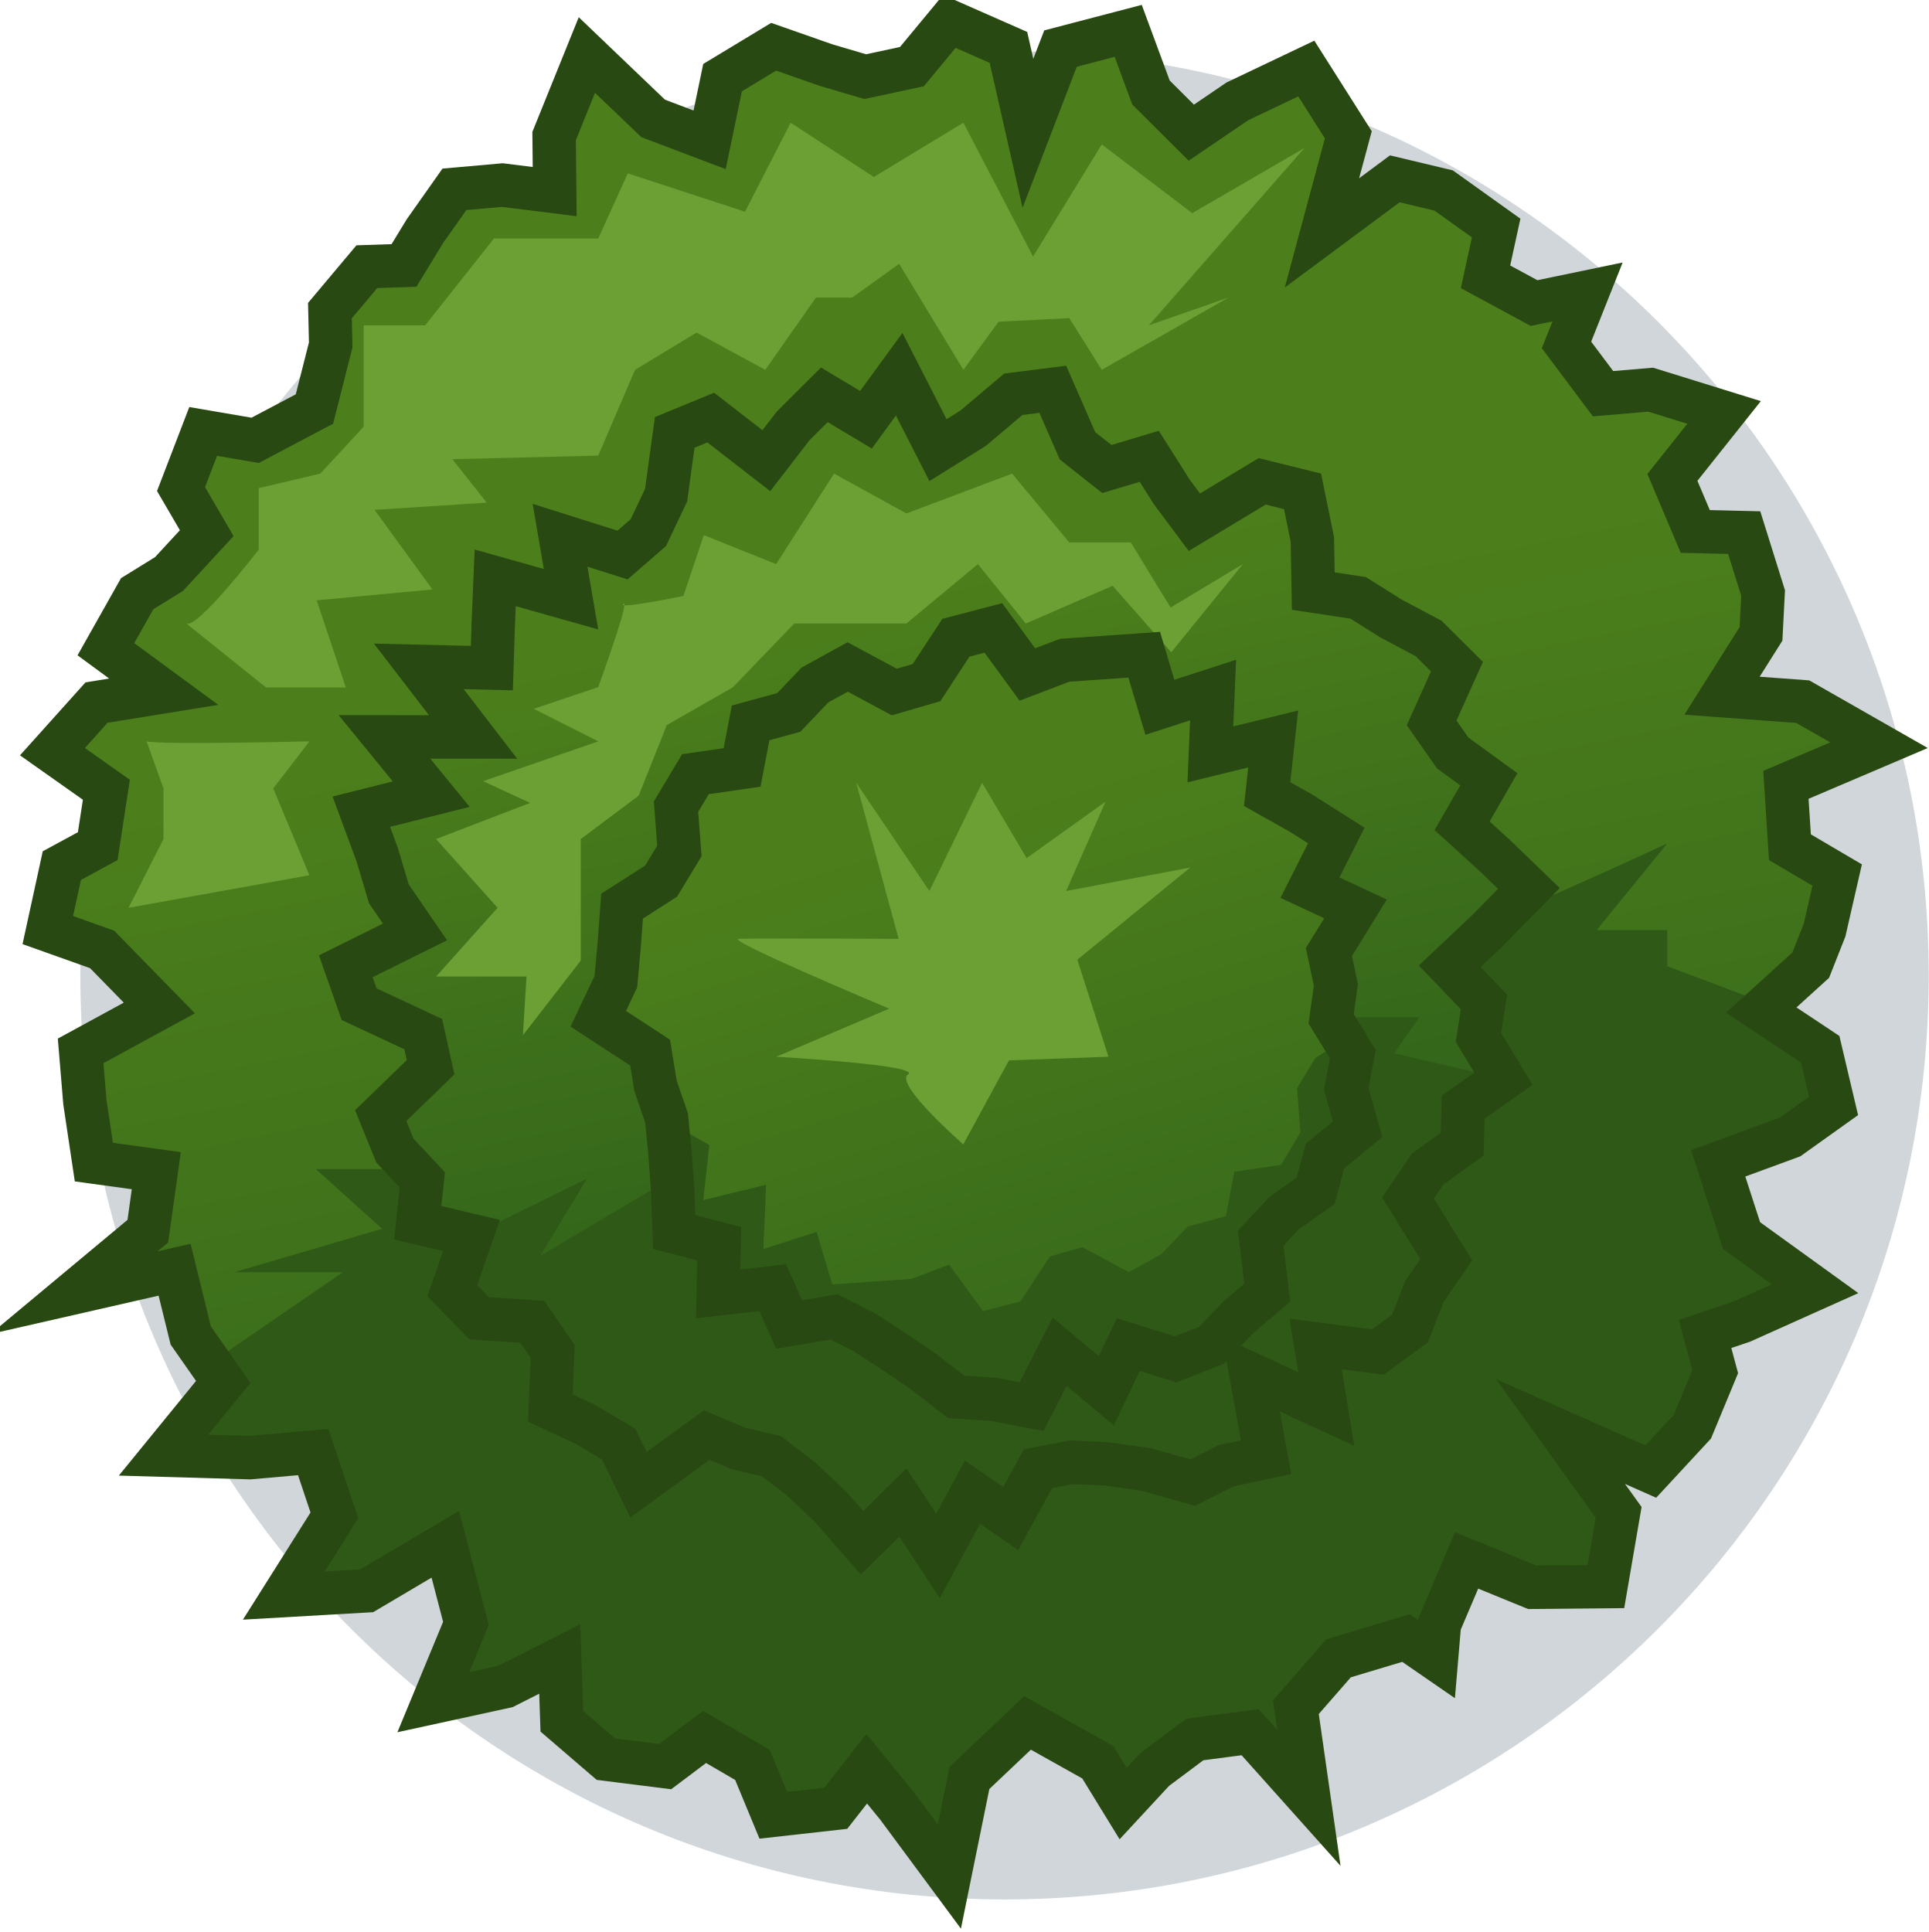
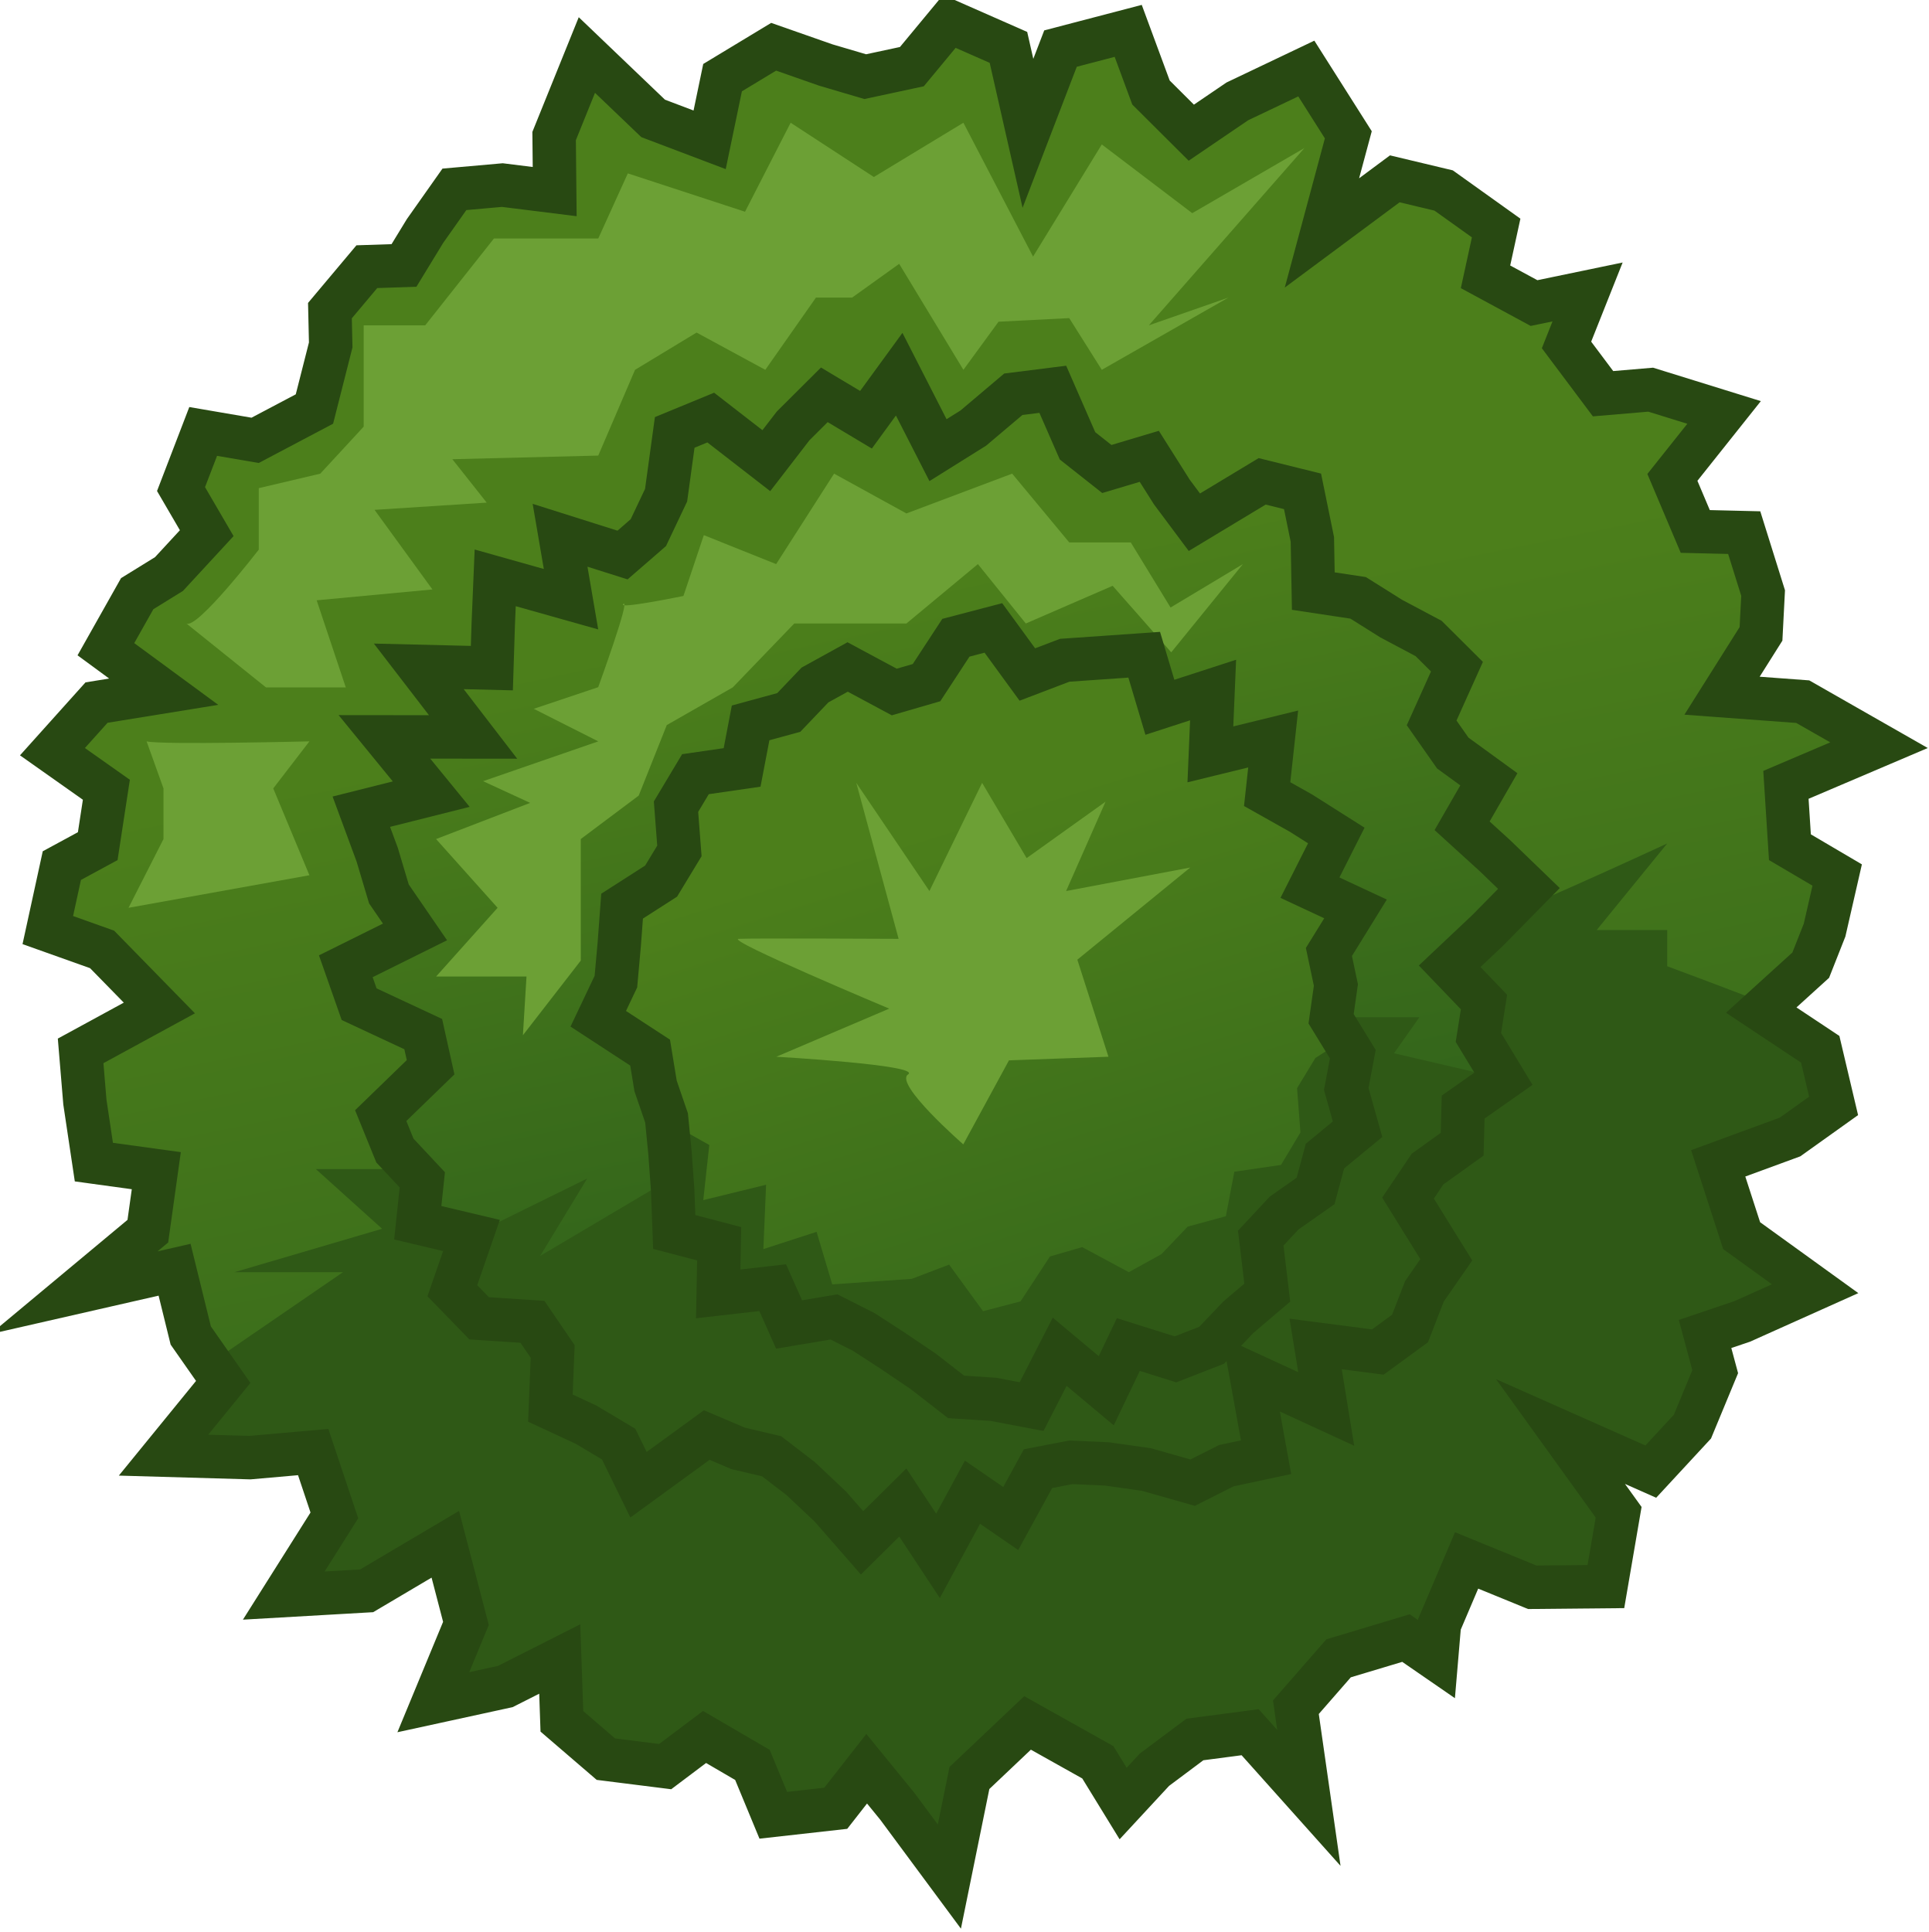
- <svg xmlns="http://www.w3.org/2000/svg" id="Layer_1" xml:space="preserve" version="1.1" viewBox="0 0 88.845 89" enable-background="new 0 0 88.845 89">
-   <circle opacity=".2" cy="44.928" cx="46.273" r="42.572" fill="#183049" />
+ <svg xmlns="http://www.w3.org/2000/svg" id="Layer_1" xml:space="preserve" viewBox="0 0 88.845 89" width="100%" version="1.1" enable-background="new 0 0 88.845 89" height="100%">
  <linearGradient id="SVGID_1_" y2="69.183" gradientUnits="userSpaceOnUse" x2="49.545" y1="30.183" x1="41.545">
-     <stop stop-color="#4C7F1B" offset="0" />
-     <stop stop-color="#34661B" offset="1" />
+     <stop id="stop6114" stop-color="#4C7F1B" offset="0" />
+     <stop id="stop6116" stop-color="#34661B" offset="1" />
  </linearGradient>
-   <polygon points="84.048 42.845 83.41 44.461 81.13 46.531 83.847 48.336 84.463 50.945 82.458 52.376 79.148 53.591 80.227 56.922 83.612 59.366 80.247 60.875 78.542 61.451 79.009 63.188 77.961 65.719 76.042 67.792 71.884 65.946 74.561 69.664 73.974 73.088 70.582 73.12 67.558 71.883 66.305 74.828 66.169 76.428 64.765 75.46 61.66 76.393 59.694 78.645 60.292 82.822 57.587 79.797 55.042 80.131 53.18 81.523 51.736 83.082 50.57 81.182 47.333 79.369 44.656 81.905 43.732 86.447 41.339 83.215 39.923 81.479 38.498 83.301 35.621 83.623 34.66 81.302 32.455 80.016 30.641 81.381 27.91 81.038 25.883 79.296 25.784 76.424 23.276 77.692 19.961 78.414 21.463 74.784 20.513 71.139 16.889 73.283 13.072 73.502 15.402 69.808 14.427 66.891 11.509 67.148 7.532 67.034 10.283 63.66 8.787 61.522 8.042 58.492 3.41 59.549 6.81 56.716 7.2 53.929 4.324 53.534 3.91 50.766 3.714 48.41 7.341 46.434 4.703 43.736 2.202 42.845 2.849 39.875 4.502 38.979 4.9 36.381 2.416 34.627 4.447 32.365 7.541 31.864 4.878 29.907 6.32 27.348 7.783 26.445 9.523 24.561 8.339 22.53 9.359 19.875 11.752 20.285 14.484 18.842 15.234 15.89 15.198 14.309 16.898 12.285 18.609 12.229 19.577 10.643 20.932 8.722 23.14 8.526 25.551 8.826 25.525 6.267 27.034 2.535 30.087 5.455 32.689 6.441 33.284 3.577 35.638 2.154 38.039 2.995 39.857 3.531 42.005 3.07 43.732 0.985 46.453 2.183 47.351 6.142 48.851 2.238 51.97 1.422 53.019 4.262 54.876 6.112 56.997 4.67 60.174 3.157 62.109 6.21 60.894 10.73 64.25 8.238 66.5 8.775 68.919 10.504 68.429 12.752 70.664 13.961 73.13 13.449 72.16 15.89 73.843 18.137 76.037 17.951 79.418 19 77.037 21.991 78.091 24.482 80.345 24.536 81.216 27.319 81.119 29.2 79.324 32.048 83.042 32.323 86.555 34.328 82.267 36.155 82.451 39.028 84.628 40.309" fill="url(#SVGID_1_)" />
-   <path d="m83.612 59.366l-3.385-2.444-1.079-3.331 3.311-1.215 2.005-1.431-0.616-2.609-2.717-1.805 0.291-0.266c-1.965-0.77-4.623-1.754-4.623-1.754v-1.667h-3.25l3.25-3.989s-8.062 3.736-9.25 3.989-48.184 11.011-48.184 11.011h-4.816l3.052 2.75-6.802 2h5l-6.117 4.196 0.602 0.858-2.751 3.374 3.978 0.114 2.918-0.258 0.975 2.917-2.33 3.694 3.817-0.219 3.624-2.145 0.95 3.646-1.502 3.63 3.314-0.722 2.508-1.269 0.1 2.872 2.026 1.742 2.731 0.343 1.813-1.365 2.205 1.286 0.961 2.321 2.877-0.322 1.426-1.821 1.416 1.735 2.393 3.232 0.924-4.542 2.678-2.536 3.236 1.812 1.166 1.9 1.444-1.559 1.862-1.393 2.545-0.334 2.704 3.025-0.598-4.178 1.966-2.252 3.105-0.933 1.404 0.968 0.136-1.6 1.253-2.945 3.023 1.237 3.393-0.032 0.587-3.424-2.677-3.718 4.158 1.846 1.919-2.073 1.048-2.53-0.467-1.737 1.704-0.576 3.366-1.504z" fill="#2F5916" />
-   <polygon stroke="#284912" stroke-width="2" stroke-miterlimit="10" points="84.048 42.845 83.41 44.461 81.13 46.531 83.847 48.336 84.463 50.945 82.458 52.376 79.148 53.591 80.227 56.922 83.612 59.366 80.247 60.875 78.542 61.451 79.009 63.188 77.961 65.719 76.042 67.792 71.884 65.946 74.561 69.664 73.974 73.088 70.582 73.12 67.558 71.883 66.305 74.828 66.169 76.428 64.765 75.46 61.66 76.393 59.694 78.645 60.292 82.822 57.587 79.797 55.042 80.131 53.18 81.523 51.736 83.082 50.57 81.182 47.333 79.369 44.656 81.905 43.732 86.447 41.339 83.215 39.923 81.479 38.498 83.301 35.621 83.623 34.66 81.302 32.455 80.016 30.641 81.381 27.91 81.038 25.883 79.296 25.784 76.424 23.276 77.692 19.961 78.414 21.463 74.784 20.513 71.139 16.889 73.283 13.072 73.502 15.402 69.808 14.427 66.891 11.509 67.148 7.532 67.034 10.283 63.66 8.787 61.522 8.042 58.492 3.41 59.549 6.81 56.716 7.2 53.929 4.324 53.534 3.91 50.766 3.714 48.41 7.341 46.434 4.703 43.736 2.202 42.845 2.849 39.875 4.502 38.979 4.9 36.381 2.416 34.627 4.447 32.365 7.541 31.864 4.878 29.907 6.32 27.348 7.783 26.445 9.523 24.561 8.339 22.53 9.359 19.875 11.752 20.285 14.484 18.842 15.234 15.89 15.198 14.309 16.898 12.285 18.609 12.229 19.577 10.643 20.932 8.722 23.14 8.526 25.551 8.826 25.525 6.267 27.034 2.535 30.087 5.455 32.689 6.441 33.284 3.577 35.638 2.154 38.039 2.995 39.857 3.531 42.005 3.07 43.732 0.985 46.453 2.183 47.351 6.142 48.851 2.238 51.97 1.422 53.019 4.262 54.876 6.112 56.997 4.67 60.174 3.157 62.109 6.21 60.894 10.73 64.25 8.238 66.5 8.775 68.919 10.504 68.429 12.752 70.664 13.961 73.13 13.449 72.16 15.89 73.843 18.137 76.037 17.951 79.418 19 77.037 21.991 78.091 24.482 80.345 24.536 81.216 27.319 81.119 29.2 79.324 32.048 83.042 32.323 86.555 34.328 82.267 36.155 82.451 39.028 84.628 40.309" fill="none" />
-   <g fill="#6CA035">
-     <path d="m8.587 28.723c0.5 0.264 3.333-3.403 3.333-3.403v-2.833l2.833-0.667 2-2.166v-4.667h2.834l3.166-4h4.805l1.362-3 5.399 1.767 2.101-4.1 3.833 2.5 4.125-2.5 3.209 6.166 3.166-5.166 4.167 3.166 5.167-3-7.167 8.167 3.667-1.279-5.834 3.328-1.5-2.382-3.256 0.166-1.619 2.216-2.958-4.882-2.167 1.554h-1.666l-2.334 3.328-3.166-1.716-2.834 1.716-1.695 3.951-6.721 0.167 1.583 2-5.167 0.333 2.667 3.667-5.333 0.5 1.342 4.014h-3.676l-3.666-2.945z" />
-     <path d="m6.753 34.152c0.667 0.167 7.5 0 7.5 0l-1.666 2.167 1.666 4-8.333 1.5 1.611-3.167v-2.333l-0.778-2.167z" />
+   <polygon id="polygon6118" points="84.048 42.845 83.41 44.461 81.13 46.531 83.847 48.336 84.463 50.945 82.458 52.376 79.148 53.591 80.227 56.922 83.612 59.366 80.247 60.875 78.542 61.451 79.009 63.188 77.961 65.719 76.042 67.792 71.884 65.946 74.561 69.664 73.974 73.088 70.582 73.12 67.558 71.883 66.305 74.828 66.169 76.428 64.765 75.46 61.66 76.393 59.694 78.645 60.292 82.822 57.587 79.797 55.042 80.131 53.18 81.523 51.736 83.082 50.57 81.182 47.333 79.369 44.656 81.905 43.732 86.447 41.339 83.215 39.923 81.479 38.498 83.301 35.621 83.623 34.66 81.302 32.455 80.016 30.641 81.381 27.91 81.038 25.883 79.296 25.784 76.424 23.276 77.692 19.961 78.414 21.463 74.784 20.513 71.139 16.889 73.283 13.072 73.502 15.402 69.808 14.427 66.891 11.509 67.148 7.532 67.034 10.283 63.66 8.787 61.522 8.042 58.492 3.41 59.549 6.81 56.716 7.2 53.929 4.324 53.534 3.91 50.766 3.714 48.41 7.341 46.434 4.703 43.736 2.202 42.845 2.849 39.875 4.502 38.979 4.9 36.381 2.416 34.627 4.447 32.365 7.541 31.864 4.878 29.907 6.32 27.348 7.783 26.445 9.523 24.561 8.339 22.53 9.359 19.875 11.752 20.285 14.484 18.842 15.234 15.89 15.198 14.309 16.898 12.285 18.609 12.229 19.577 10.643 20.932 8.722 23.14 8.526 25.551 8.826 25.525 6.267 27.034 2.535 30.087 5.455 32.689 6.441 33.284 3.577 35.638 2.154 38.039 2.995 39.857 3.531 42.005 3.07 43.732 0.985 46.453 2.183 47.351 6.142 48.851 2.238 51.97 1.422 53.019 4.262 54.876 6.112 56.997 4.67 60.174 3.157 62.109 6.21 60.894 10.73 64.25 8.238 66.5 8.775 68.919 10.504 68.429 12.752 70.664 13.961 73.13 13.449 72.16 15.89 73.843 18.137 76.037 17.951 79.418 19 77.037 21.991 78.091 24.482 80.345 24.536 81.216 27.319 81.119 29.2 79.324 32.048 83.042 32.323 86.555 34.328 82.267 36.155 82.451 39.028 84.628 40.309" fill="url(#SVGID_1_)" />
+   <path id="path6120" fill="#2F5916" d="m83.612 59.366l-3.385-2.444-1.079-3.331 3.311-1.215 2.005-1.431-0.616-2.609-2.717-1.805 0.291-0.266c-1.965-0.77-4.623-1.754-4.623-1.754v-1.667h-3.25l3.25-3.989s-8.062 3.736-9.25 3.989-48.184 11.011-48.184 11.011h-4.816l3.052 2.75-6.802 2h5l-6.117 4.196 0.602 0.858-2.751 3.374 3.978 0.114 2.918-0.258 0.975 2.917-2.33 3.694 3.817-0.219 3.624-2.145 0.95 3.646-1.502 3.63 3.314-0.722 2.508-1.269 0.1 2.872 2.026 1.742 2.731 0.343 1.813-1.365 2.205 1.286 0.961 2.321 2.877-0.322 1.426-1.821 1.416 1.735 2.393 3.232 0.924-4.542 2.678-2.536 3.236 1.812 1.166 1.9 1.444-1.559 1.862-1.393 2.545-0.334 2.704 3.025-0.598-4.178 1.966-2.252 3.105-0.933 1.404 0.968 0.136-1.6 1.253-2.945 3.023 1.237 3.393-0.032 0.587-3.424-2.677-3.718 4.158 1.846 1.919-2.073 1.048-2.53-0.467-1.737 1.704-0.576 3.366-1.504z" />
+   <polygon id="polygon6122" stroke="#284912" points="84.048 42.845 83.41 44.461 81.13 46.531 83.847 48.336 84.463 50.945 82.458 52.376 79.148 53.591 80.227 56.922 83.612 59.366 80.247 60.875 78.542 61.451 79.009 63.188 77.961 65.719 76.042 67.792 71.884 65.946 74.561 69.664 73.974 73.088 70.582 73.12 67.558 71.883 66.305 74.828 66.169 76.428 64.765 75.46 61.66 76.393 59.694 78.645 60.292 82.822 57.587 79.797 55.042 80.131 53.18 81.523 51.736 83.082 50.57 81.182 47.333 79.369 44.656 81.905 43.732 86.447 41.339 83.215 39.923 81.479 38.498 83.301 35.621 83.623 34.66 81.302 32.455 80.016 30.641 81.381 27.91 81.038 25.883 79.296 25.784 76.424 23.276 77.692 19.961 78.414 21.463 74.784 20.513 71.139 16.889 73.283 13.072 73.502 15.402 69.808 14.427 66.891 11.509 67.148 7.532 67.034 10.283 63.66 8.787 61.522 8.042 58.492 3.41 59.549 6.81 56.716 7.2 53.929 4.324 53.534 3.91 50.766 3.714 48.41 7.341 46.434 4.703 43.736 2.202 42.845 2.849 39.875 4.502 38.979 4.9 36.381 2.416 34.627 4.447 32.365 7.541 31.864 4.878 29.907 6.32 27.348 7.783 26.445 9.523 24.561 8.339 22.53 9.359 19.875 11.752 20.285 14.484 18.842 15.234 15.89 15.198 14.309 16.898 12.285 18.609 12.229 19.577 10.643 20.932 8.722 23.14 8.526 25.551 8.826 25.525 6.267 27.034 2.535 30.087 5.455 32.689 6.441 33.284 3.577 35.638 2.154 38.039 2.995 39.857 3.531 42.005 3.07 43.732 0.985 46.453 2.183 47.351 6.142 48.851 2.238 51.97 1.422 53.019 4.262 54.876 6.112 56.997 4.67 60.174 3.157 62.109 6.21 60.894 10.73 64.25 8.238 66.5 8.775 68.919 10.504 68.429 12.752 70.664 13.961 73.13 13.449 72.16 15.89 73.843 18.137 76.037 17.951 79.418 19 77.037 21.991 78.091 24.482 80.345 24.536 81.216 27.319 81.119 29.2 79.324 32.048 83.042 32.323 86.555 34.328 82.267 36.155 82.451 39.028 84.628 40.309" stroke-miterlimit="10" stroke-width="2" fill="none" />
+   <g id="g6124" fill="#6CA035">
+     <path id="path6126" d="m8.587 28.723c0.5 0.264 3.333-3.403 3.333-3.403v-2.833l2.833-0.667 2-2.166v-4.667h2.834l3.166-4h4.805l1.362-3 5.399 1.767 2.101-4.1 3.833 2.5 4.125-2.5 3.209 6.166 3.166-5.166 4.167 3.166 5.167-3-7.167 8.167 3.667-1.279-5.834 3.328-1.5-2.382-3.256 0.166-1.619 2.216-2.958-4.882-2.167 1.554h-1.666l-2.334 3.328-3.166-1.716-2.834 1.716-1.695 3.951-6.721 0.167 1.583 2-5.167 0.333 2.667 3.667-5.333 0.5 1.342 4.014h-3.676l-3.666-2.945z" />
+     <path id="path6128" d="m6.753 34.152c0.667 0.167 7.5 0 7.5 0l-1.666 2.167 1.666 4-8.333 1.5 1.611-3.167v-2.333l-0.778-2.167z" />
  </g>
  <linearGradient id="SVGID_2_" y2="53.846" gradientUnits="userSpaceOnUse" x2="45.573" y1="27.513" x1="39.906">
-     <stop stop-color="#4C7F1B" offset="0" />
-     <stop stop-color="#34661B" offset="1" />
+     <stop id="stop6131" stop-color="#4C7F1B" offset="0" />
+     <stop id="stop6133" stop-color="#34661B" offset="1" />
  </linearGradient>
-   <polygon points="66.777 44.512 68.359 46.161 68.101 47.792 69.255 49.695 67.399 50.998 67.353 52.711 65.759 53.854 64.859 55.191 66.622 58.034 65.615 59.487 64.951 61.2 63.468 62.283 60.604 61.911 61.091 64.906 57.628 63.311 58.32 67.128 56.49 67.519 54.939 68.301 52.81 67.695 50.99 67.438 49.332 67.363 47.815 67.656 46.558 69.953 44.797 68.74 43.208 71.672 41.587 69.215 39.71 71.072 38.253 69.405 36.88 68.11 35.542 67.084 34.004 66.722 32.556 66.107 29.412 68.396 28.496 66.523 26.998 65.631 25.353 64.866 25.458 62.257 24.527 60.891 22.07 60.729 20.837 59.459 21.718 56.914 19.244 56.328 19.453 54.35 18.192 53.003 17.537 51.392 19.835 49.164 19.496 47.637 16.543 46.26 15.929 44.512 19.117 42.931 17.915 41.18 17.375 39.372 16.644 37.392 19.864 36.583 17.708 33.945 21.792 33.949 19.291 30.697 22.657 30.778 22.72 28.787 22.811 26.619 26.303 27.603 25.799 24.658 28.677 25.568 29.865 24.537 30.683 22.812 31.08 19.92 32.74 19.236 35.3 21.221 36.537 19.617 37.972 18.188 39.891 19.336 41.42 17.238 43.208 20.737 44.833 19.721 46.677 18.162 48.496 17.933 49.635 20.538 50.986 21.605 52.941 21.021 53.982 22.669 55.018 24.057 58.14 22.174 60 22.635 60.453 24.851 60.496 27.229 62.562 27.541 64.083 28.496 65.808 29.412 67.113 30.711 65.947 33.301 66.921 34.691 68.583 35.899 67.35 38.041 68.855 39.41 70.428 40.928 68.537 42.851" fill="url(#SVGID_2_)" />
-   <polygon points="64.214 48.521 65.382 46.861 61.976 46.861 31.238 54.09 24.882 57.855 27.048 54.29 21.718 56.914 20.837 59.459 22.07 60.729 24.527 60.891 25.458 62.257 25.353 64.866 26.998 65.631 28.496 66.523 29.412 68.396 32.556 66.107 34.004 66.722 35.542 67.084 36.88 68.11 38.253 69.405 39.71 71.072 41.587 69.215 43.208 71.672 44.797 68.74 46.558 69.953 47.815 67.656 49.332 67.363 50.99 67.438 52.81 67.695 54.939 68.301 56.49 67.519 58.32 67.128 57.628 63.311 61.091 64.906 60.604 61.911 63.468 62.283 64.951 61.2 65.615 59.487 66.622 58.034 64.859 55.191 65.759 53.854 67.353 52.711 67.399 50.998 69.255 49.695" fill="#2F5916" />
-   <polygon stroke="#284912" stroke-width="2" stroke-miterlimit="10" points="66.777 44.512 68.359 46.161 68.101 47.792 69.255 49.695 67.399 50.998 67.353 52.711 65.759 53.854 64.859 55.191 66.622 58.034 65.615 59.487 64.951 61.2 63.468 62.283 60.604 61.911 61.091 64.906 57.628 63.311 58.32 67.128 56.49 67.519 54.939 68.301 52.81 67.695 50.99 67.438 49.332 67.363 47.815 67.656 46.558 69.953 44.797 68.74 43.208 71.672 41.587 69.215 39.71 71.072 38.253 69.405 36.88 68.11 35.542 67.084 34.004 66.722 32.556 66.107 29.412 68.396 28.496 66.523 26.998 65.631 25.353 64.866 25.458 62.257 24.527 60.891 22.07 60.729 20.837 59.459 21.718 56.914 19.244 56.328 19.453 54.35 18.192 53.003 17.537 51.392 19.835 49.164 19.496 47.637 16.543 46.26 15.929 44.512 19.117 42.931 17.915 41.18 17.375 39.372 16.644 37.392 19.864 36.583 17.708 33.945 21.792 33.949 19.291 30.697 22.657 30.778 22.72 28.787 22.811 26.619 26.303 27.603 25.799 24.658 28.677 25.568 29.865 24.537 30.683 22.812 31.08 19.92 32.74 19.236 35.3 21.221 36.537 19.617 37.972 18.188 39.891 19.336 41.42 17.238 43.208 20.737 44.833 19.721 46.677 18.162 48.496 17.933 49.635 20.538 50.986 21.605 52.941 21.021 53.982 22.669 55.018 24.057 58.14 22.174 60 22.635 60.453 24.851 60.496 27.229 62.562 27.541 64.083 28.496 65.808 29.412 67.113 30.711 65.947 33.301 66.921 34.691 68.583 35.899 67.35 38.041 68.855 39.41 70.428 40.928 68.537 42.851" fill="none" />
-   <path d="m20.087 44.986l2.834-3.167-2.834-3.167 4.334-1.666-2.168-1 5.305-1.834-2.971-1.5 2.969-0.996s1.494-4.104 1.159-3.837c-0.345 0.274 2.767-0.366 2.767-0.366l0.939-2.801 3.332 1.334 2.668-4.167 3.332 1.833 4.871-1.833 2.629 3.167h2.834l1.834 3 3.332-2-3.301 4.064-2.699-3.064-4 1.736-2.207-2.736-3.293 2.736h-5.166l-2.834 2.944-3.038 1.735-1.294 3.25-2.668 2v5.6l-2.666 3.439 0.166-2.705h-4.166z" fill="#6CA035" />
+   <polygon id="polygon6135" points="66.777 44.512 68.359 46.161 68.101 47.792 69.255 49.695 67.399 50.998 67.353 52.711 65.759 53.854 64.859 55.191 66.622 58.034 65.615 59.487 64.951 61.2 63.468 62.283 60.604 61.911 61.091 64.906 57.628 63.311 58.32 67.128 56.49 67.519 54.939 68.301 52.81 67.695 50.99 67.438 49.332 67.363 47.815 67.656 46.558 69.953 44.797 68.74 43.208 71.672 41.587 69.215 39.71 71.072 38.253 69.405 36.88 68.11 35.542 67.084 34.004 66.722 32.556 66.107 29.412 68.396 28.496 66.523 26.998 65.631 25.353 64.866 25.458 62.257 24.527 60.891 22.07 60.729 20.837 59.459 21.718 56.914 19.244 56.328 19.453 54.35 18.192 53.003 17.537 51.392 19.835 49.164 19.496 47.637 16.543 46.26 15.929 44.512 19.117 42.931 17.915 41.18 17.375 39.372 16.644 37.392 19.864 36.583 17.708 33.945 21.792 33.949 19.291 30.697 22.657 30.778 22.72 28.787 22.811 26.619 26.303 27.603 25.799 24.658 28.677 25.568 29.865 24.537 30.683 22.812 31.08 19.92 32.74 19.236 35.3 21.221 36.537 19.617 37.972 18.188 39.891 19.336 41.42 17.238 43.208 20.737 44.833 19.721 46.677 18.162 48.496 17.933 49.635 20.538 50.986 21.605 52.941 21.021 53.982 22.669 55.018 24.057 58.14 22.174 60 22.635 60.453 24.851 60.496 27.229 62.562 27.541 64.083 28.496 65.808 29.412 67.113 30.711 65.947 33.301 66.921 34.691 68.583 35.899 67.35 38.041 68.855 39.41 70.428 40.928 68.537 42.851" fill="url(#SVGID_2_)" />
+   <polygon id="polygon6137" points="64.214 48.521 65.382 46.861 61.976 46.861 31.238 54.09 24.882 57.855 27.048 54.29 21.718 56.914 20.837 59.459 22.07 60.729 24.527 60.891 25.458 62.257 25.353 64.866 26.998 65.631 28.496 66.523 29.412 68.396 32.556 66.107 34.004 66.722 35.542 67.084 36.88 68.11 38.253 69.405 39.71 71.072 41.587 69.215 43.208 71.672 44.797 68.74 46.558 69.953 47.815 67.656 49.332 67.363 50.99 67.438 52.81 67.695 54.939 68.301 56.49 67.519 58.32 67.128 57.628 63.311 61.091 64.906 60.604 61.911 63.468 62.283 64.951 61.2 65.615 59.487 66.622 58.034 64.859 55.191 65.759 53.854 67.353 52.711 67.399 50.998 69.255 49.695" fill="#2F5916" />
+   <polygon id="polygon6139" stroke="#284912" points="66.777 44.512 68.359 46.161 68.101 47.792 69.255 49.695 67.399 50.998 67.353 52.711 65.759 53.854 64.859 55.191 66.622 58.034 65.615 59.487 64.951 61.2 63.468 62.283 60.604 61.911 61.091 64.906 57.628 63.311 58.32 67.128 56.49 67.519 54.939 68.301 52.81 67.695 50.99 67.438 49.332 67.363 47.815 67.656 46.558 69.953 44.797 68.74 43.208 71.672 41.587 69.215 39.71 71.072 38.253 69.405 36.88 68.11 35.542 67.084 34.004 66.722 32.556 66.107 29.412 68.396 28.496 66.523 26.998 65.631 25.353 64.866 25.458 62.257 24.527 60.891 22.07 60.729 20.837 59.459 21.718 56.914 19.244 56.328 19.453 54.35 18.192 53.003 17.537 51.392 19.835 49.164 19.496 47.637 16.543 46.26 15.929 44.512 19.117 42.931 17.915 41.18 17.375 39.372 16.644 37.392 19.864 36.583 17.708 33.945 21.792 33.949 19.291 30.697 22.657 30.778 22.72 28.787 22.811 26.619 26.303 27.603 25.799 24.658 28.677 25.568 29.865 24.537 30.683 22.812 31.08 19.92 32.74 19.236 35.3 21.221 36.537 19.617 37.972 18.188 39.891 19.336 41.42 17.238 43.208 20.737 44.833 19.721 46.677 18.162 48.496 17.933 49.635 20.538 50.986 21.605 52.941 21.021 53.982 22.669 55.018 24.057 58.14 22.174 60 22.635 60.453 24.851 60.496 27.229 62.562 27.541 64.083 28.496 65.808 29.412 67.113 30.711 65.947 33.301 66.921 34.691 68.583 35.899 67.35 38.041 68.855 39.41 70.428 40.928 68.537 42.851" stroke-miterlimit="10" stroke-width="2" fill="none" />
+   <path id="path6141" fill="#6CA035" d="m20.087 44.986l2.834-3.167-2.834-3.167 4.334-1.666-2.168-1 5.305-1.834-2.971-1.5 2.969-0.996s1.494-4.104 1.159-3.837c-0.345 0.274 2.767-0.366 2.767-0.366l0.939-2.801 3.332 1.334 2.668-4.167 3.332 1.833 4.871-1.833 2.629 3.167h2.834l1.834 3 3.332-2-3.301 4.064-2.699-3.064-4 1.736-2.207-2.736-3.293 2.736h-5.166l-2.834 2.944-3.038 1.735-1.294 3.25-2.668 2v5.6l-2.666 3.439 0.166-2.705h-4.166z" />
  <linearGradient id="SVGID_3_" y2="65.635" gradientUnits="userSpaceOnUse" x2="51.738" y1="37.969" x1="43.071">
-     <stop stop-color="#4C7F1B" offset="0" />
-     <stop stop-color="#34661B" offset="1" />
+     <stop id="stop6144" stop-color="#4C7F1B" offset="0" />
+     <stop id="stop6146" stop-color="#34661B" offset="1" />
  </linearGradient>
-   <polygon points="61.316 46.931 62.316 48.562 62.014 50.164 62.535 52.02 61.033 53.257 60.601 54.863 59.154 55.879 58.075 57.036 58.376 59.547 57.043 60.68 55.812 61.972 54.148 62.62 51.976 61.938 50.958 64.066 48.813 62.27 47.519 64.797 45.759 64.462 44.044 64.351 42.528 63.173 41.12 62.222 39.785 61.356 38.417 60.666 36.349 61.013 35.593 59.318 33.083 59.605 33.128 57.295 31.058 56.753 30.986 54.826 30.862 53.102 30.704 51.498 30.199 50.026 29.947 48.49 27.558 46.931 28.371 45.219 28.525 43.503 28.656 41.742 30.453 40.59 31.296 39.199 31.14 37.16 32.035 35.664 34.184 35.352 34.576 33.301 36.333 32.821 37.541 31.555 39.046 30.725 41.193 31.878 42.679 31.447 44.032 29.379 45.759 28.926 47.324 31.072 49.045 30.416 50.806 30.294 52.707 30.161 53.429 32.582 55.88 31.787 55.755 34.751 58.648 34.043 58.37 36.582 59.934 37.461 61.555 38.488 60.342 40.891 62.441 41.87 61.215 43.854 61.537 45.375" fill="url(#SVGID_3_)" />
-   <polygon points="62.316 48.562 61.906 47.895 60.591 48.738 59.748 50.129 59.904 52.168 59.008 53.664 56.859 53.977 56.468 56.027 54.709 56.507 53.502 57.773 51.997 58.604 49.851 57.45 48.365 57.881 47.011 59.949 45.284 60.402 43.72 58.256 41.998 58.912 40.237 59.034 38.337 59.167 37.615 56.746 35.164 57.541 35.289 54.577 32.396 55.285 32.673 52.746 31.109 51.867 30.715 51.617 30.862 53.102 30.986 54.826 31.058 56.753 33.128 57.295 33.083 59.605 35.593 59.318 36.349 61.013 38.417 60.666 39.785 61.356 41.12 62.222 42.528 63.173 44.044 64.351 45.759 64.462 47.519 64.797 48.813 62.27 50.958 64.066 51.976 61.938 54.148 62.62 55.812 61.972 57.043 60.68 58.376 59.547 58.075 57.036 59.154 55.879 60.601 54.863 61.033 53.257 62.535 52.02 62.014 50.164" fill="#2F5916" />
-   <polygon stroke="#284912" stroke-width="2" stroke-miterlimit="10" points="61.316 46.931 62.316 48.562 62.014 50.164 62.535 52.02 61.033 53.257 60.601 54.863 59.154 55.879 58.075 57.036 58.376 59.547 57.043 60.68 55.812 61.972 54.148 62.62 51.976 61.938 50.958 64.066 48.813 62.27 47.519 64.797 45.759 64.462 44.044 64.351 42.528 63.173 41.12 62.222 39.785 61.356 38.417 60.666 36.349 61.013 35.593 59.318 33.083 59.605 33.128 57.295 31.058 56.753 30.986 54.826 30.862 53.102 30.704 51.498 30.199 50.026 29.947 48.49 27.558 46.931 28.371 45.219 28.525 43.503 28.656 41.742 30.453 40.59 31.296 39.199 31.14 37.16 32.035 35.664 34.184 35.352 34.576 33.301 36.333 32.821 37.541 31.555 39.046 30.725 41.193 31.878 42.679 31.447 44.032 29.379 45.759 28.926 47.324 31.072 49.045 30.416 50.806 30.294 52.707 30.161 53.429 32.582 55.88 31.787 55.755 34.751 58.648 34.043 58.37 36.582 59.934 37.461 61.555 38.488 60.342 40.891 62.441 41.87 61.215 43.854 61.537 45.375" fill="none" />
-   <path d="m17.753 31.87" fill="#728E2E" />
-   <path d="m47.291 39.53l3.635-2.6-1.817 4.117 5.718-1.083-5.2 4.245 1.433 4.471-4.583 0.167-2.104 3.87s-3.195-2.787-2.545-3.221c0.649-0.433-6.067-0.816-6.067-0.816l5.2-2.216s-7.583-3.18-6.933-3.215c0.649-0.035 7.366 0 7.366 0l-1.95-7.186 3.369 4.983 2.427-4.983 2.051 3.467z" fill="#6CA035" />
+   <polygon id="polygon6148" points="61.316 46.931 62.316 48.562 62.014 50.164 62.535 52.02 61.033 53.257 60.601 54.863 59.154 55.879 58.075 57.036 58.376 59.547 57.043 60.68 55.812 61.972 54.148 62.62 51.976 61.938 50.958 64.066 48.813 62.27 47.519 64.797 45.759 64.462 44.044 64.351 42.528 63.173 41.12 62.222 39.785 61.356 38.417 60.666 36.349 61.013 35.593 59.318 33.083 59.605 33.128 57.295 31.058 56.753 30.986 54.826 30.862 53.102 30.704 51.498 30.199 50.026 29.947 48.49 27.558 46.931 28.371 45.219 28.525 43.503 28.656 41.742 30.453 40.59 31.296 39.199 31.14 37.16 32.035 35.664 34.184 35.352 34.576 33.301 36.333 32.821 37.541 31.555 39.046 30.725 41.193 31.878 42.679 31.447 44.032 29.379 45.759 28.926 47.324 31.072 49.045 30.416 50.806 30.294 52.707 30.161 53.429 32.582 55.88 31.787 55.755 34.751 58.648 34.043 58.37 36.582 59.934 37.461 61.555 38.488 60.342 40.891 62.441 41.87 61.215 43.854 61.537 45.375" fill="url(#SVGID_3_)" />
+   <polygon id="polygon6150" points="62.316 48.562 61.906 47.895 60.591 48.738 59.748 50.129 59.904 52.168 59.008 53.664 56.859 53.977 56.468 56.027 54.709 56.507 53.502 57.773 51.997 58.604 49.851 57.45 48.365 57.881 47.011 59.949 45.284 60.402 43.72 58.256 41.998 58.912 40.237 59.034 38.337 59.167 37.615 56.746 35.164 57.541 35.289 54.577 32.396 55.285 32.673 52.746 31.109 51.867 30.715 51.617 30.862 53.102 30.986 54.826 31.058 56.753 33.128 57.295 33.083 59.605 35.593 59.318 36.349 61.013 38.417 60.666 39.785 61.356 41.12 62.222 42.528 63.173 44.044 64.351 45.759 64.462 47.519 64.797 48.813 62.27 50.958 64.066 51.976 61.938 54.148 62.62 55.812 61.972 57.043 60.68 58.376 59.547 58.075 57.036 59.154 55.879 60.601 54.863 61.033 53.257 62.535 52.02 62.014 50.164" fill="#2F5916" />
+   <polygon id="polygon6152" stroke="#284912" points="61.316 46.931 62.316 48.562 62.014 50.164 62.535 52.02 61.033 53.257 60.601 54.863 59.154 55.879 58.075 57.036 58.376 59.547 57.043 60.68 55.812 61.972 54.148 62.62 51.976 61.938 50.958 64.066 48.813 62.27 47.519 64.797 45.759 64.462 44.044 64.351 42.528 63.173 41.12 62.222 39.785 61.356 38.417 60.666 36.349 61.013 35.593 59.318 33.083 59.605 33.128 57.295 31.058 56.753 30.986 54.826 30.862 53.102 30.704 51.498 30.199 50.026 29.947 48.49 27.558 46.931 28.371 45.219 28.525 43.503 28.656 41.742 30.453 40.59 31.296 39.199 31.14 37.16 32.035 35.664 34.184 35.352 34.576 33.301 36.333 32.821 37.541 31.555 39.046 30.725 41.193 31.878 42.679 31.447 44.032 29.379 45.759 28.926 47.324 31.072 49.045 30.416 50.806 30.294 52.707 30.161 53.429 32.582 55.88 31.787 55.755 34.751 58.648 34.043 58.37 36.582 59.934 37.461 61.555 38.488 60.342 40.891 62.441 41.87 61.215 43.854 61.537 45.375" stroke-miterlimit="10" stroke-width="2" fill="none" />
+   <path id="path6154" fill="#728E2E" d="m17.753 31.87" />
+   <path id="path6156" fill="#6CA035" d="m47.291 39.53l3.635-2.6-1.817 4.117 5.718-1.083-5.2 4.245 1.433 4.471-4.583 0.167-2.104 3.87s-3.195-2.787-2.545-3.221c0.649-0.433-6.067-0.816-6.067-0.816l5.2-2.216s-7.583-3.18-6.933-3.215c0.649-0.035 7.366 0 7.366 0l-1.95-7.186 3.369 4.983 2.427-4.983 2.051 3.467z" />
</svg>
